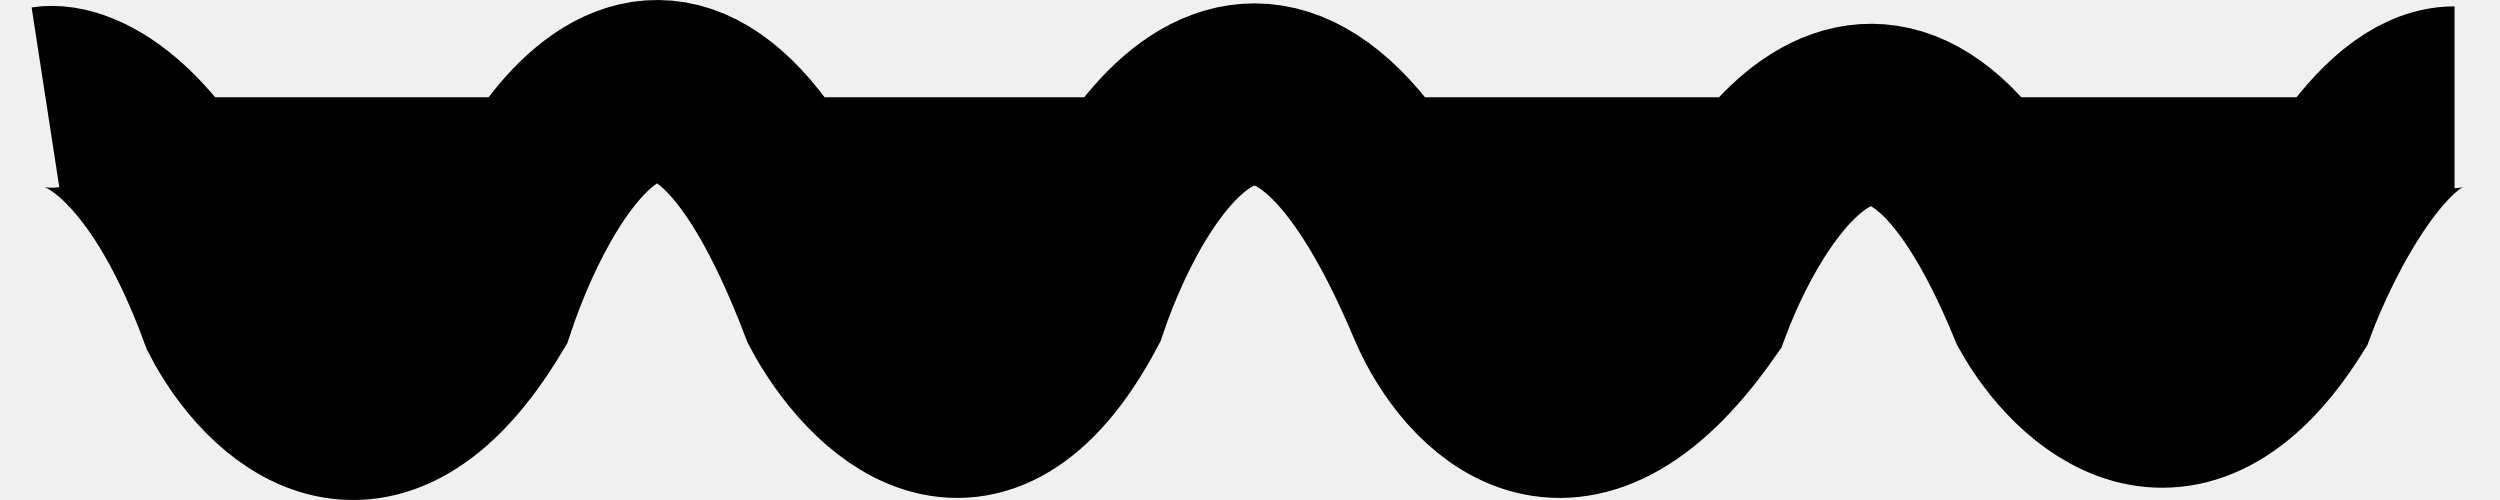
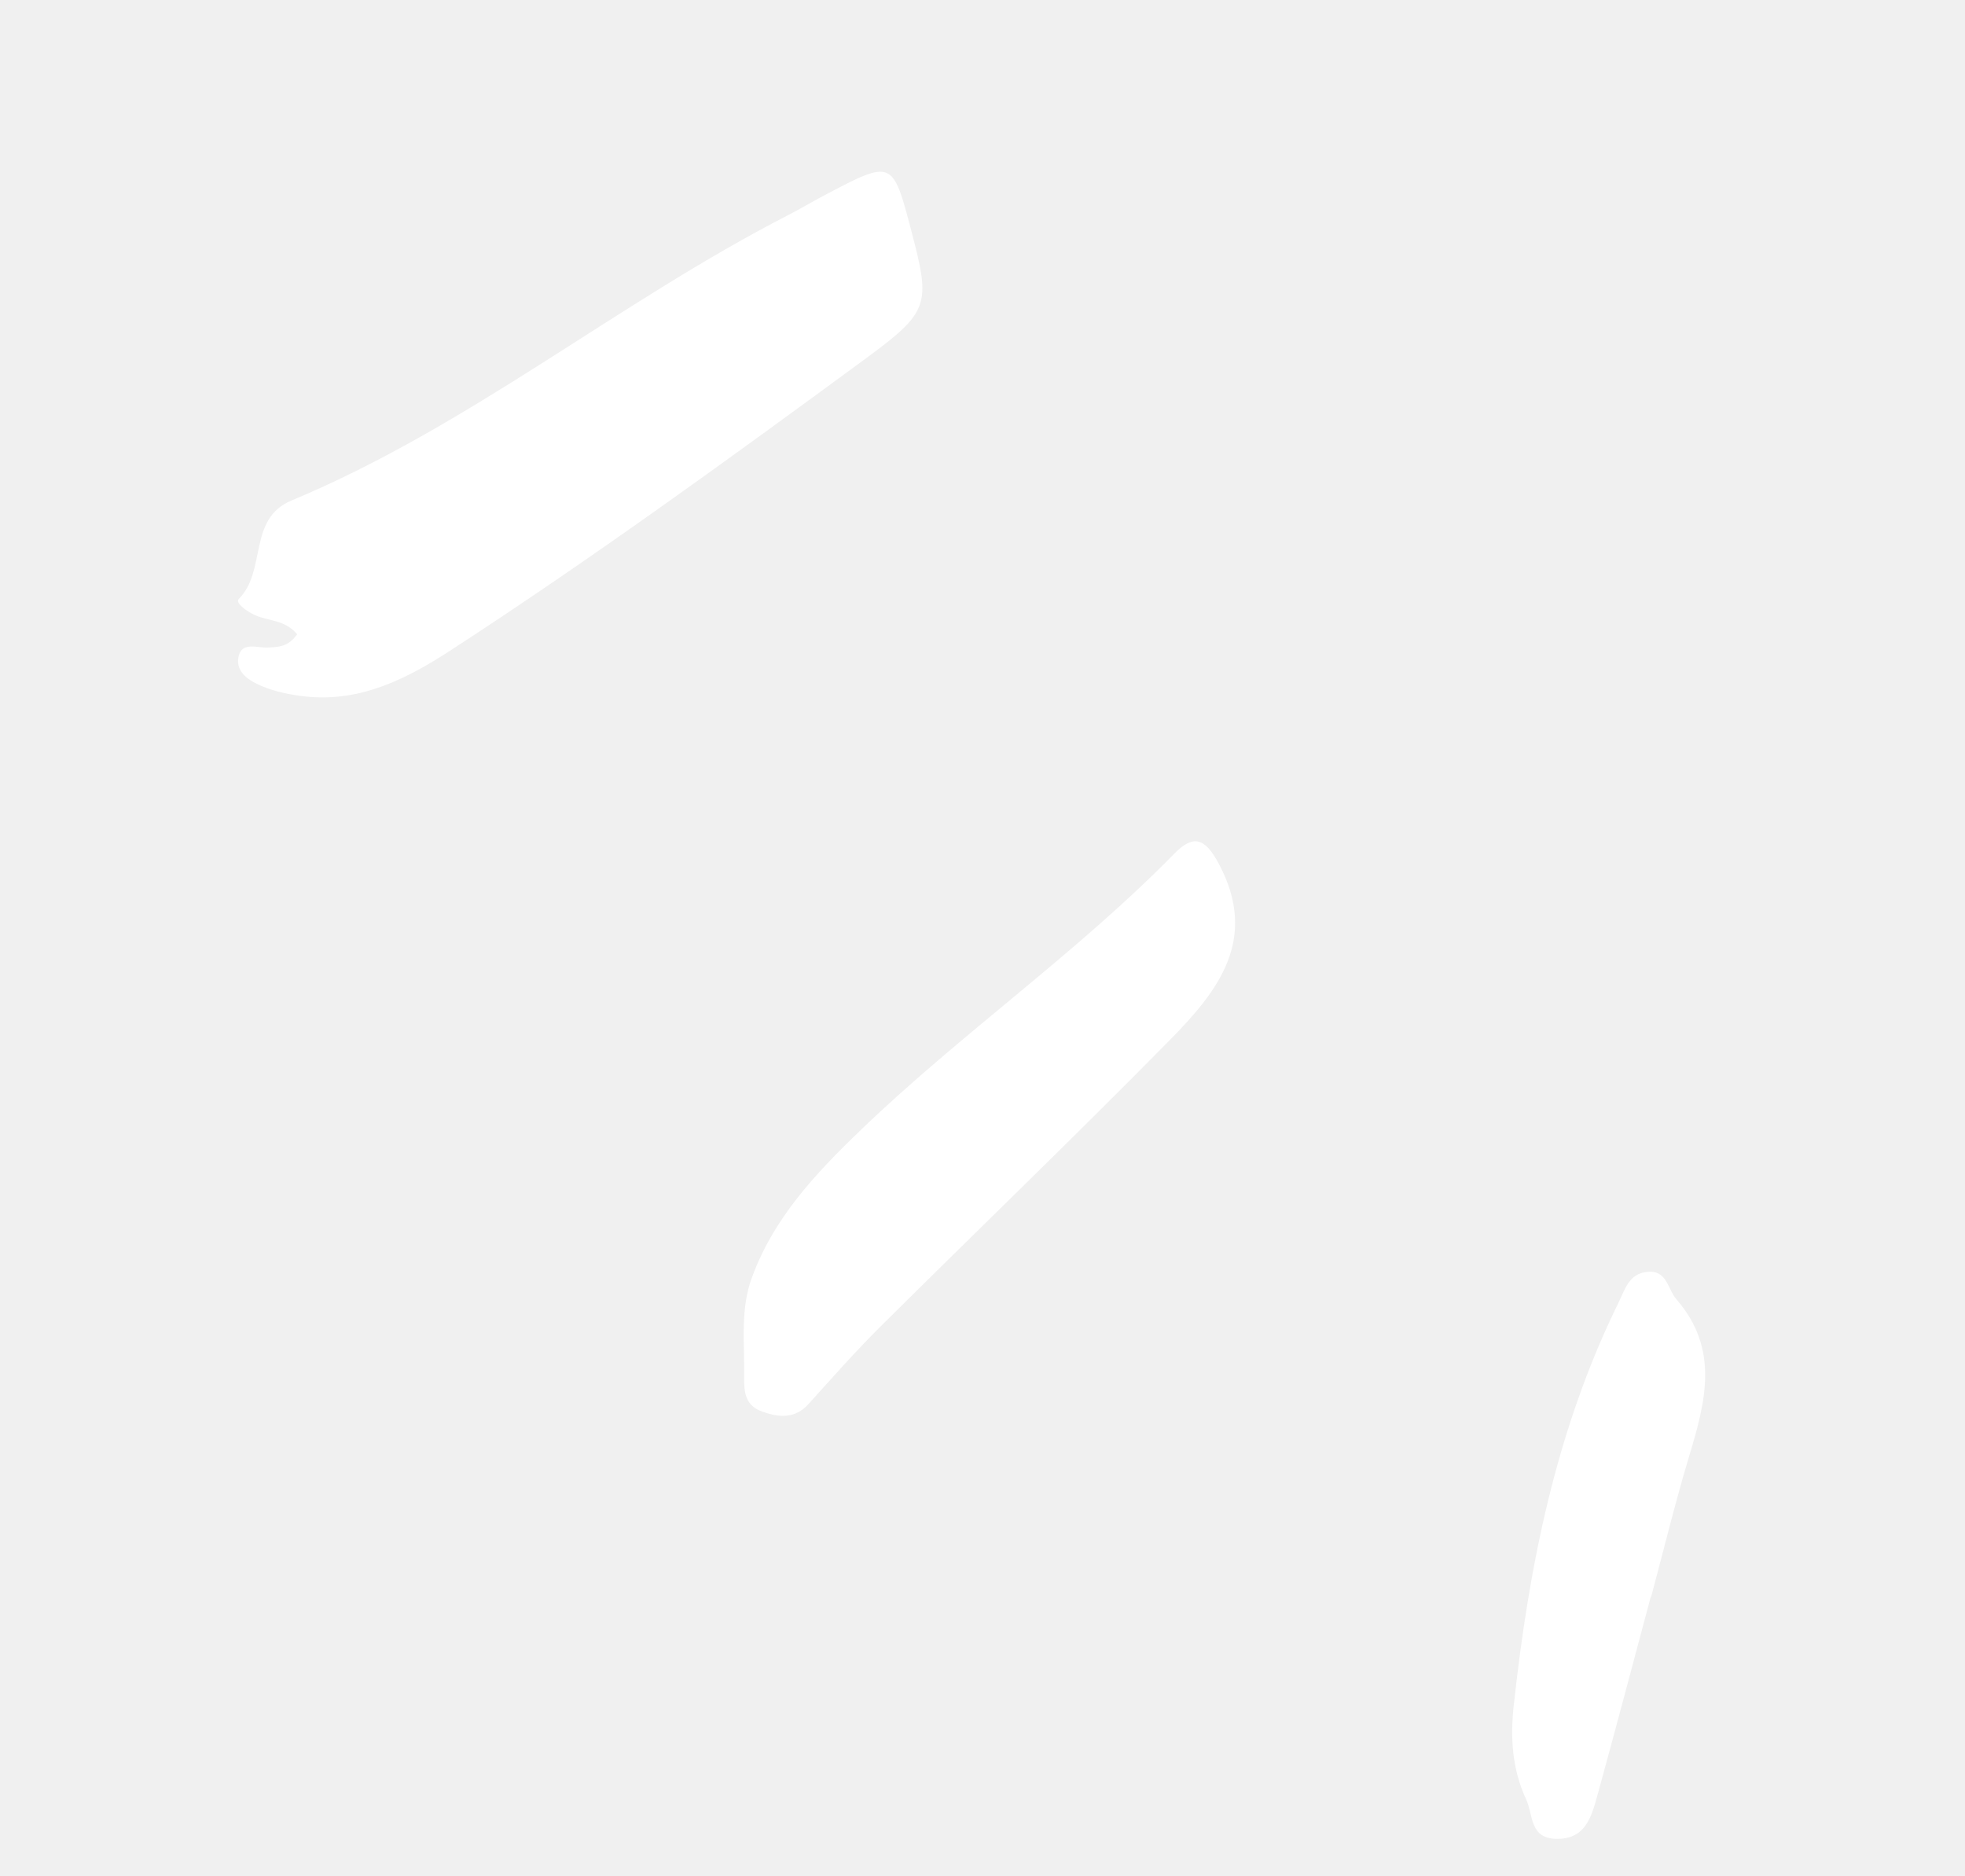
- <svg xmlns="http://www.w3.org/2000/svg" width="55" height="11" viewBox="0 0 55 11">
-   <path d="M1 2.14C1.734 2.027 3.574 2.817 5.064 6.88C5.911 8.517 8.213 10.774 10.652 6.711C11.837 3.156 15.02 -1.821 18.272 6.711C19.175 8.404 21.523 10.774 23.69 6.711C24.875 3.212 28.127 -1.686 31.649 6.711C32.382 8.404 34.561 10.774 37.406 6.711C38.591 3.551 41.741 -0.873 44.856 6.711C45.703 8.235 47.972 10.368 50.275 6.711C50.839 5.187 52.374 2.14 54 2.14" stroke="black" stroke-width="4" />
+ <svg xmlns="http://www.w3.org/2000/svg" width="44" height="42" viewBox="0 0 44 42" fill="none">
+   <path fill-rule="evenodd" clip-rule="evenodd" d="M6.653 14.203C6.38 13.875 6.006 13.911 5.706 13.774C5.532 13.694 5.257 13.501 5.345 13.414C5.974 12.795 5.543 11.619 6.524 11.21C10.506 9.55 13.844 6.77 17.655 4.814C17.923 4.676 18.181 4.521 18.448 4.38C19.986 3.568 19.987 3.568 20.409 5.18C20.845 6.839 20.812 6.981 19.352 8.053C16.318 10.282 13.272 12.495 10.115 14.548C9.131 15.189 8.086 15.729 6.848 15.598C6.516 15.563 6.176 15.494 5.87 15.368C5.602 15.256 5.274 15.068 5.338 14.72C5.405 14.358 5.756 14.514 6.001 14.501C6.224 14.489 6.453 14.493 6.653 14.203" fill="white" />
+   <path fill-rule="evenodd" clip-rule="evenodd" d="M16.795 28.729C17.267 27.331 18.246 26.294 19.281 25.299C21.53 23.137 24.109 21.349 26.296 19.116C26.719 18.684 26.981 18.759 27.291 19.342C28.194 21.036 27.268 22.198 26.206 23.279C24.072 25.449 21.877 27.558 19.719 29.703C19.16 30.259 18.636 30.851 18.108 31.438C17.803 31.777 17.447 31.745 17.076 31.614C16.692 31.479 16.658 31.205 16.663 30.812C16.673 30.114 16.584 29.416 16.795 28.729" fill="white" />
+   <path fill-rule="evenodd" clip-rule="evenodd" d="M36.965 35.754C36.566 37.244 36.174 38.736 35.764 40.222C35.633 40.695 35.495 41.195 34.842 41.179C34.245 41.163 34.336 40.645 34.173 40.294C33.858 39.617 33.817 38.914 33.895 38.197C34.234 35.08 34.839 32.031 36.235 29.185C36.386 28.877 36.471 28.53 36.874 28.483C37.33 28.429 37.334 28.861 37.541 29.1C38.505 30.214 38.191 31.388 37.826 32.6C37.512 33.643 37.255 34.704 36.973 35.756L36.965 35.754Z" fill="white" />
</svg>
